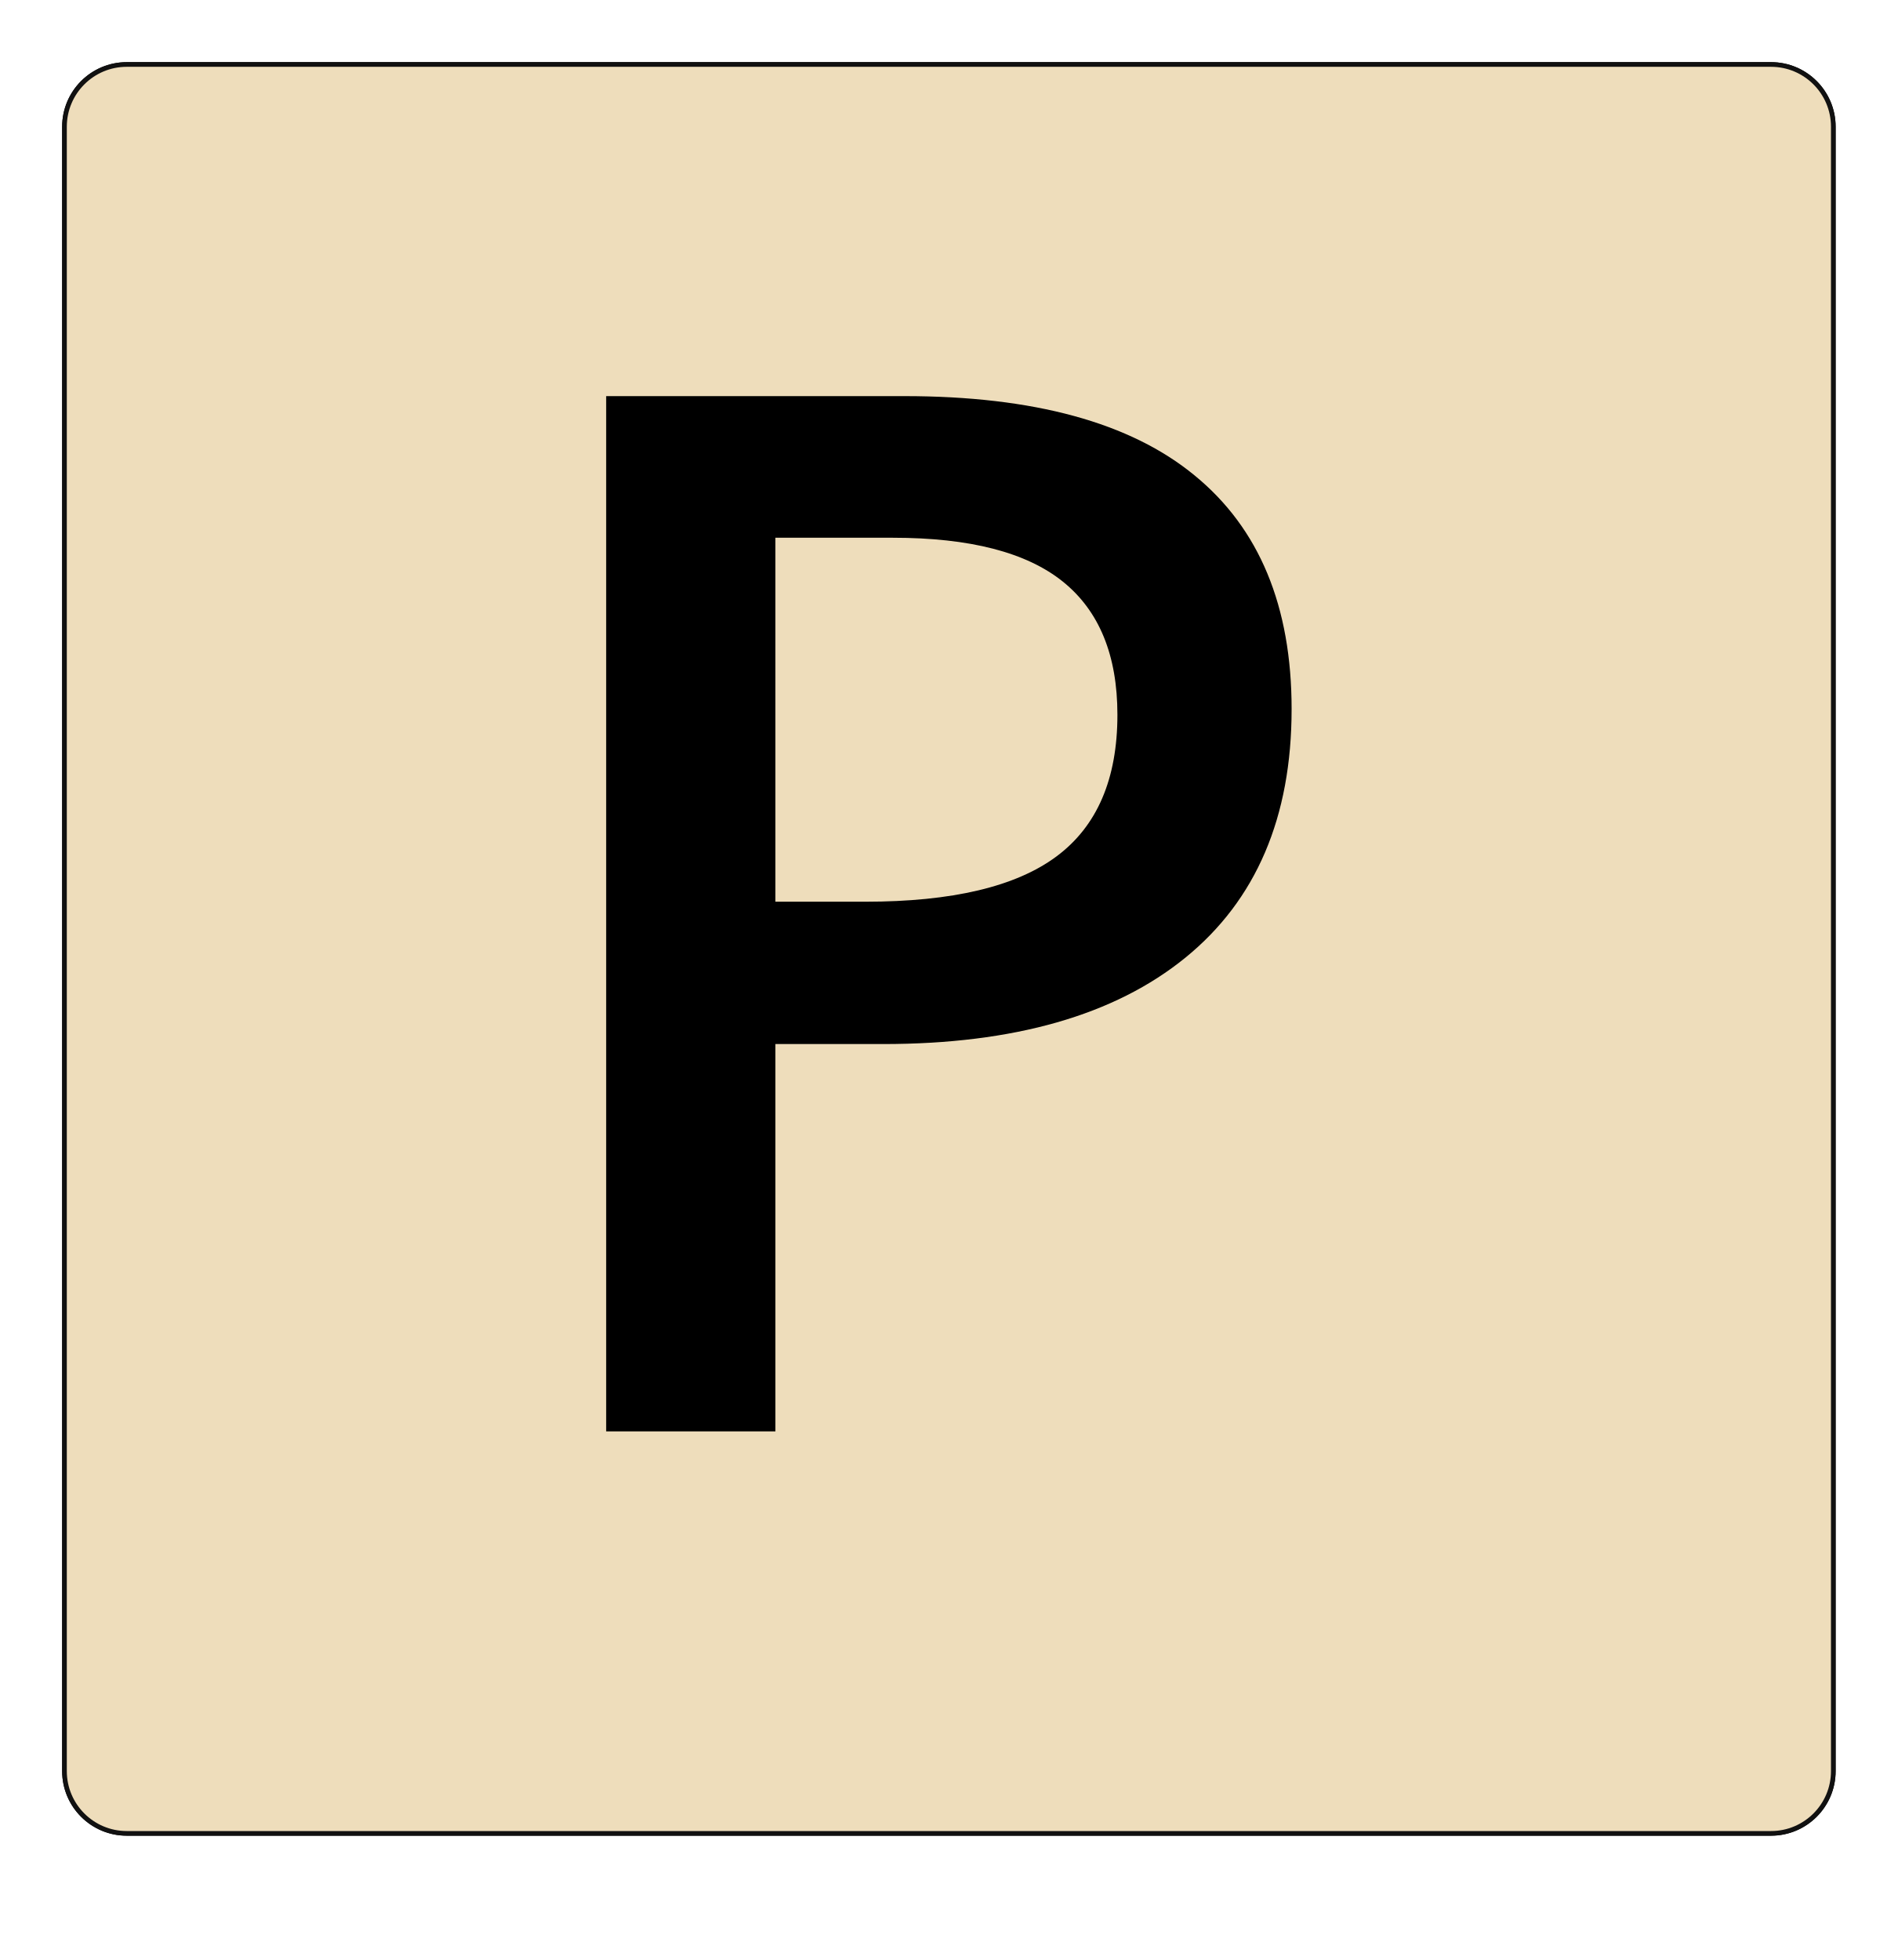
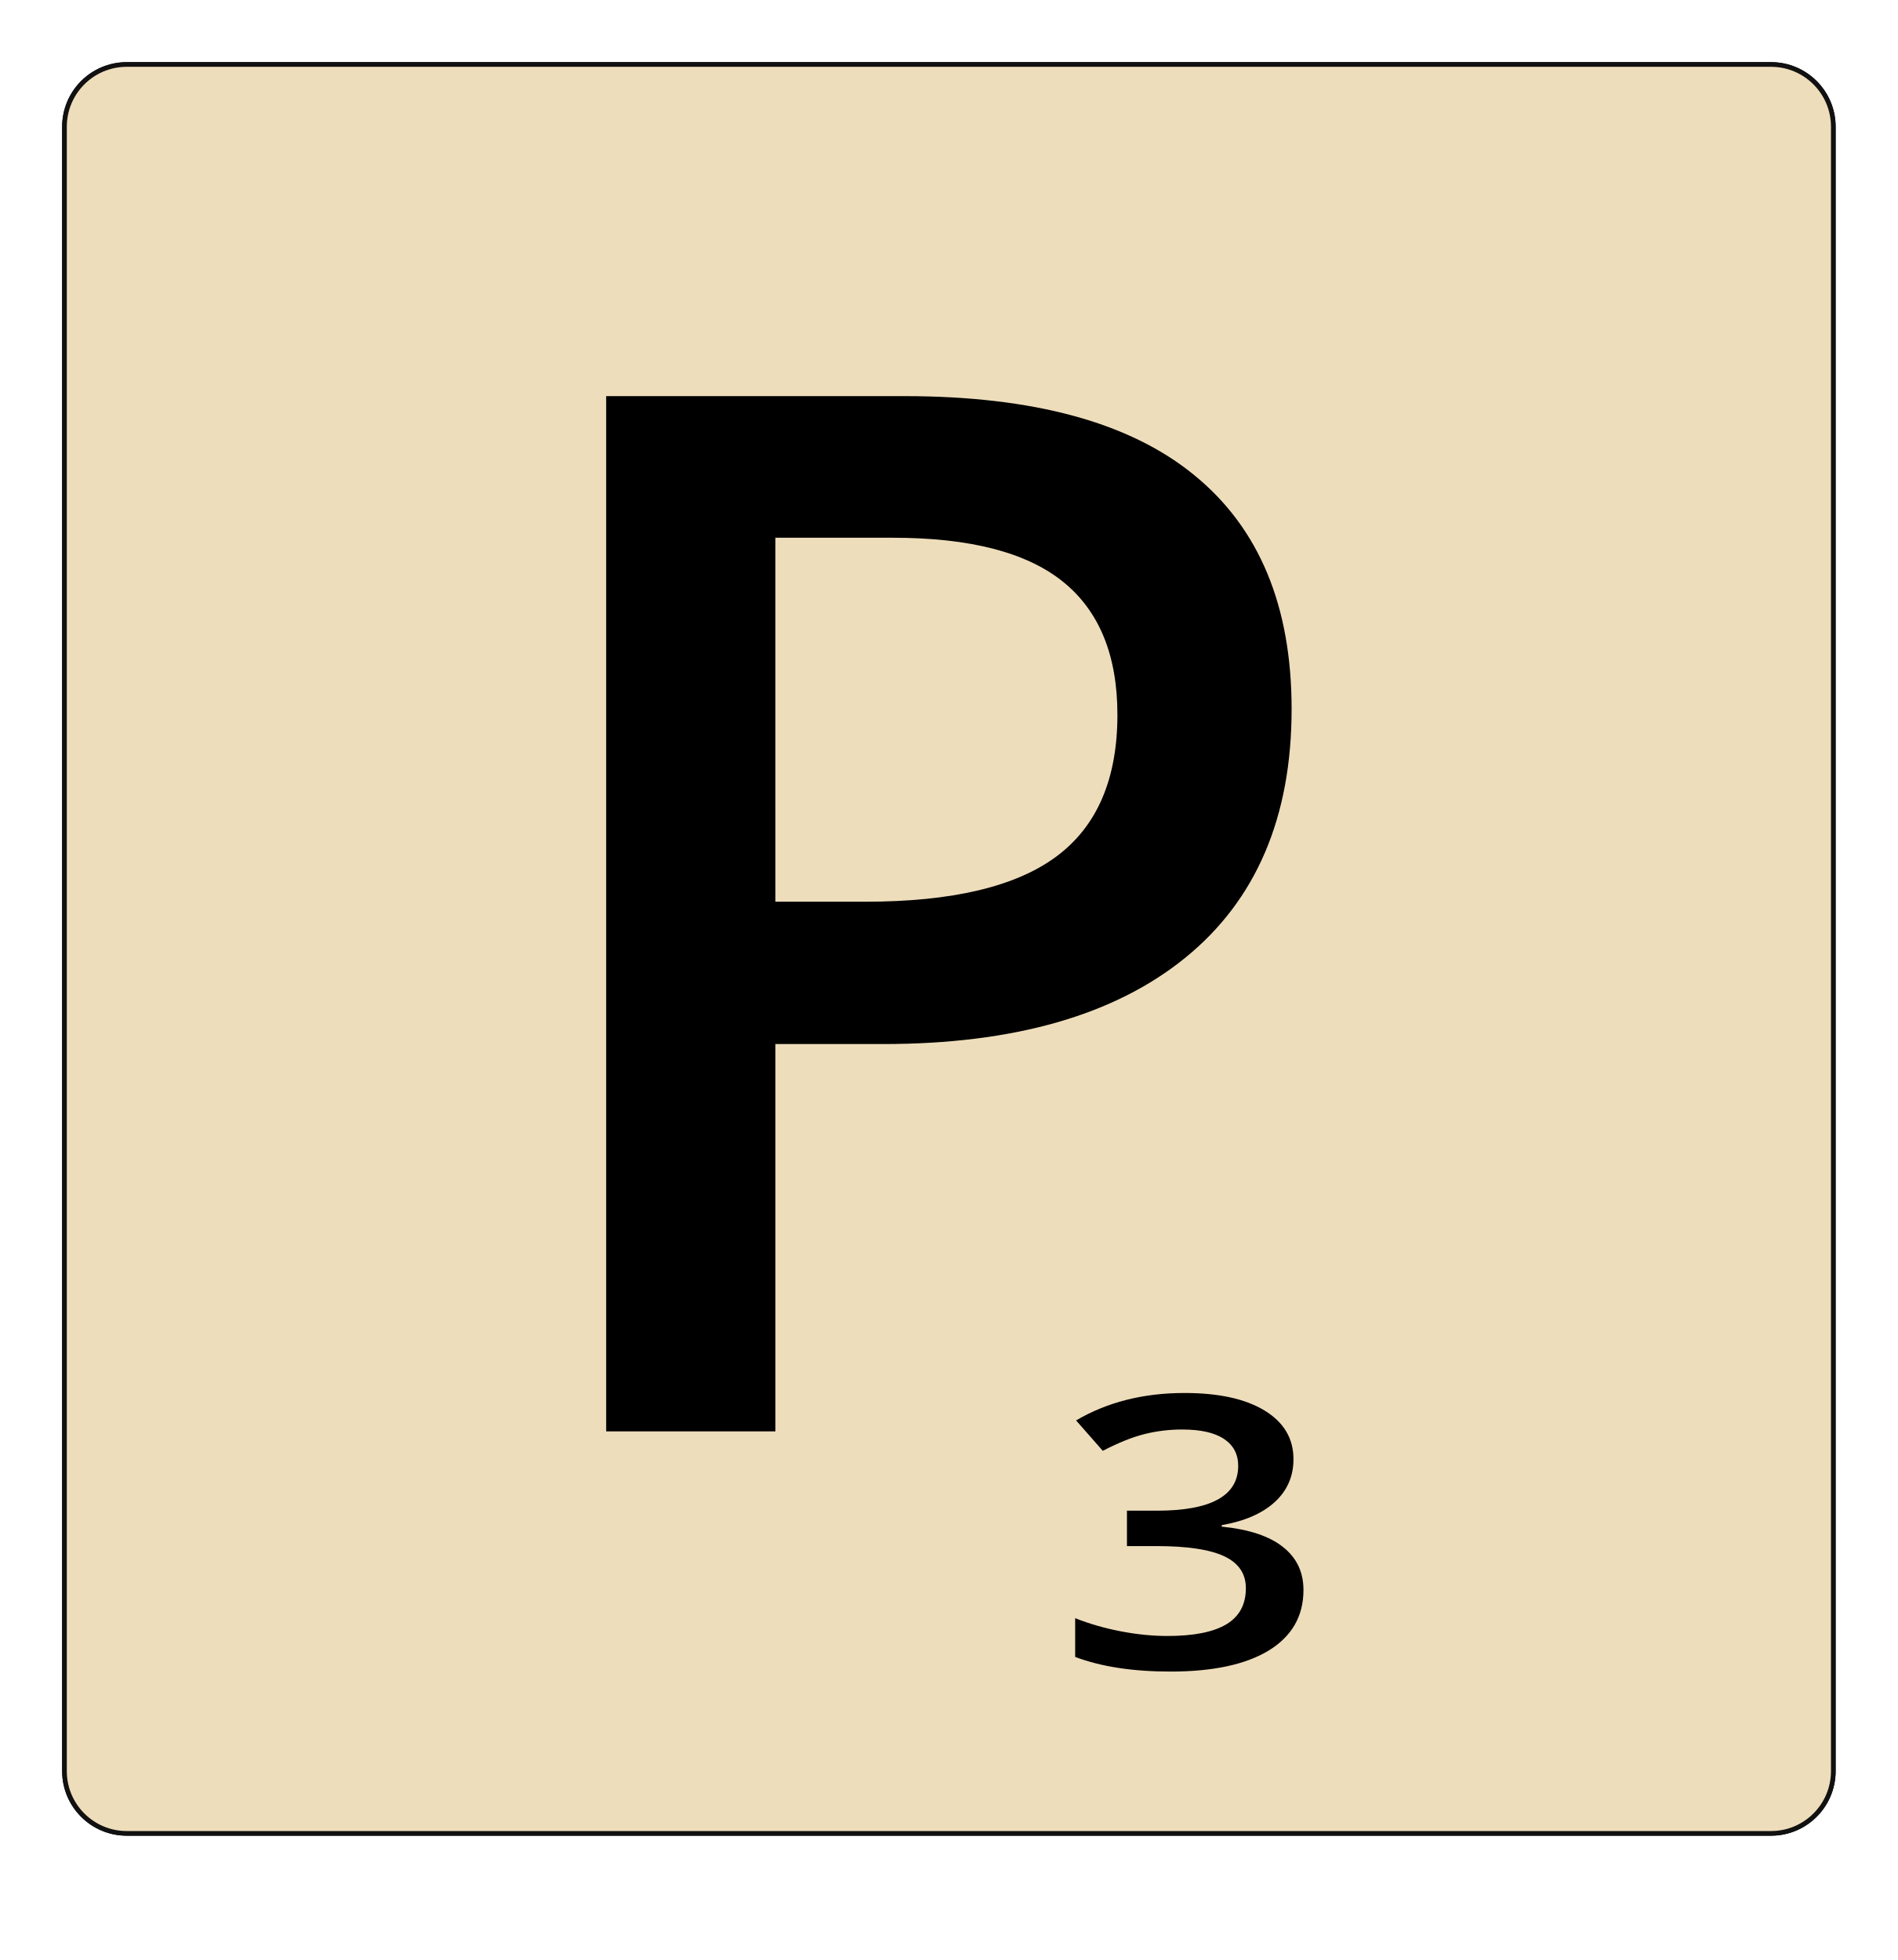
<svg xmlns="http://www.w3.org/2000/svg" width="305.353" height="315.353" viewBox="0 0 305.353 315.353" version="1.1" id="svg2216">
  <defs id="defs2210" />
  <g id="layer1" transform="translate(90.7922,-23.02998)">
    <g id="g835">
      <rect ry="9.643" rx="9.643" y="33.78" x="-80.042" height="283.853" width="283.853" id="rect842" style="opacity:1;fill:#eeddbb;fill-opacity:1;stroke:#000000;stroke-width:1.5;stroke-linecap:round;stroke-linejoin:round;stroke-miterlimit:4;stroke-dasharray:none;stroke-dashoffset:0;stroke-opacity:1;paint-order:stroke fill markers" />
      <g transform="translate(0,-6)" id="text828" style="font-style:normal;font-variant:normal;font-weight:bold;font-stretch:normal;font-size:76.533px;line-height:1.25;font-family:'Open Sans';-inkscape-font-specification:'Open Sans, Bold';font-variant-ligatures:normal;font-variant-caps:normal;font-variant-numeric:normal;font-feature-settings:normal;text-align:start;letter-spacing:0px;word-spacing:0px;writing-mode:lr-tb;text-anchor:start;fill:#000000;fill-opacity:1;stroke:none" aria-label="P">
        <path id="path817" style="font-style:normal;font-variant:normal;font-weight:600;font-stretch:normal;font-size:233.333px;font-family:'Open Sans';-inkscape-font-specification:'Open Sans Semi-Bold'" d="m 117.027,143.122 q 0,26.09 -17.09,39.99 -17.09,13.9 -48.649,13.9 H 33.971 V 259.333 H 6.741 V 92.764 H 54.707 q 31.217,0 46.712,12.76 15.609,12.76 15.609,37.598 z M 33.971,174.111 H 48.44 q 20.964,0 30.762,-7.292 9.798,-7.292 9.798,-22.786 0,-14.355 -8.773,-21.419 -8.773,-7.064 -27.344,-7.064 h -18.913 z" />
      </g>
      <g id="text836" style="font-style:normal;font-variant:normal;font-weight:bold;font-stretch:normal;font-size:68.368px;line-height:1.25;font-family:'Open Sans';-inkscape-font-specification:'Open Sans, Bold';font-variant-ligatures:normal;font-variant-caps:normal;font-variant-numeric:normal;font-feature-settings:normal;text-align:start;letter-spacing:0px;word-spacing:0px;writing-mode:lr-tb;text-anchor:start;fill:#000000;fill-opacity:1;stroke:none;stroke-width:0.893" transform="matrix(1.119434,0,0,0.8933085,0,-6)" aria-label="3">
        <path id="path820" style="font-style:normal;font-variant:normal;font-weight:600;font-stretch:normal;font-family:'Open Sans';-inkscape-font-specification:'Open Sans Semi-Bold';stroke-width:0.893" d="m 104.81,295.307 q 0,4.64 -2.704,7.745 -2.704,3.071 -7.611,4.139 v 0.267 q 5.875,0.734 8.813,3.672 2.938,2.904 2.938,7.745 0,7.044 -4.974,10.883 -4.974,3.806 -14.154,3.806 -8.112,0 -13.687,-2.637 v -6.977 q 3.105,1.536 6.576,2.37 3.472,0.835 6.677,0.835 5.675,0 8.479,-2.103 2.804,-2.103 2.804,-6.51 0,-3.906 -3.105,-5.742 -3.105,-1.836 -9.748,-1.836 h -4.24 v -6.376 h 4.306 q 11.684,0 11.684,-8.079 0,-3.138 -2.036,-4.84 -2.036,-1.703 -6.009,-1.703 -2.771,0 -5.341,0.801 -2.57,0.768 -6.076,3.038 l -3.839,-5.475 q 6.71,-4.941 15.59,-4.941 7.378,0 11.517,3.171 4.139,3.171 4.139,8.746 z" />
      </g>
    </g>
    <rect style="fill:#eeddbb;fill-opacity:1;stroke:#111111;stroke-width:1.5;stroke-linecap:round;stroke-linejoin:round;stroke-miterlimit:4;stroke-dasharray:none;stroke-dashoffset:0;stroke-opacity:1;paint-order:stroke fill markers" id="rect851" width="283.853" height="283.853" x="-80.042" y="33.78" rx="9.643" ry="9.643" />
    <g aria-label="P" style="font-style:normal;font-variant:normal;font-weight:bold;font-stretch:normal;font-size:76.533px;line-height:1.25;font-family:'Open Sans';-inkscape-font-specification:'Open Sans, Bold';font-variant-ligatures:normal;font-variant-caps:normal;font-variant-numeric:normal;font-feature-settings:normal;text-align:start;letter-spacing:0px;word-spacing:0px;writing-mode:lr-tb;text-anchor:start;fill:#000000;fill-opacity:1;stroke:none" id="g855" transform="translate(0,-6)">
      <path d="m 117.027,143.122 q 0,26.09 -17.09,39.99 -17.09,13.9 -48.649,13.9 H 33.971 V 259.333 H 6.741 V 92.764 H 54.707 q 31.217,0 46.712,12.76 15.609,12.76 15.609,37.598 z M 33.971,174.111 H 48.44 q 20.964,0 30.762,-7.292 9.798,-7.292 9.798,-22.786 0,-14.355 -8.773,-21.419 -8.773,-7.064 -27.344,-7.064 h -18.913 z" style="font-style:normal;font-variant:normal;font-weight:600;font-stretch:normal;font-size:233.333px;font-family:'Open Sans';-inkscape-font-specification:'Open Sans Semi-Bold'" id="path853" />
    </g>
    <g aria-label="3" transform="matrix(1.119434,0,0,0.8933085,0,-6)" style="font-style:normal;font-variant:normal;font-weight:bold;font-stretch:normal;font-size:68.368px;line-height:1.25;font-family:'Open Sans';-inkscape-font-specification:'Open Sans, Bold';font-variant-ligatures:normal;font-variant-caps:normal;font-variant-numeric:normal;font-feature-settings:normal;text-align:start;letter-spacing:0px;word-spacing:0px;writing-mode:lr-tb;text-anchor:start;fill:#000000;fill-opacity:1;stroke:none;stroke-width:0.893" id="g859">
      <path d="m 104.81,295.307 q 0,4.64 -2.704,7.745 -2.704,3.071 -7.611,4.139 v 0.267 q 5.875,0.734 8.813,3.672 2.938,2.904 2.938,7.745 0,7.044 -4.974,10.883 -4.974,3.806 -14.154,3.806 -8.112,0 -13.687,-2.637 v -6.977 q 3.105,1.536 6.576,2.37 3.472,0.835 6.677,0.835 5.675,0 8.479,-2.103 2.804,-2.103 2.804,-6.51 0,-3.906 -3.105,-5.742 -3.105,-1.836 -9.748,-1.836 h -4.24 v -6.376 h 4.306 q 11.684,0 11.684,-8.079 0,-3.138 -2.036,-4.84 -2.036,-1.703 -6.009,-1.703 -2.771,0 -5.341,0.801 -2.57,0.768 -6.076,3.038 l -3.839,-5.475 q 6.71,-4.941 15.59,-4.941 7.378,0 11.517,3.171 4.139,3.171 4.139,8.746 z" style="font-style:normal;font-variant:normal;font-weight:600;font-stretch:normal;font-family:'Open Sans';-inkscape-font-specification:'Open Sans Semi-Bold';stroke-width:0.893" id="path857" />
    </g>
-     <rect style="fill:#eeddbb;fill-opacity:1" id="rect2008" width="68.689" height="78.791" x="68.798" y="222.022" />
  </g>
</svg>
